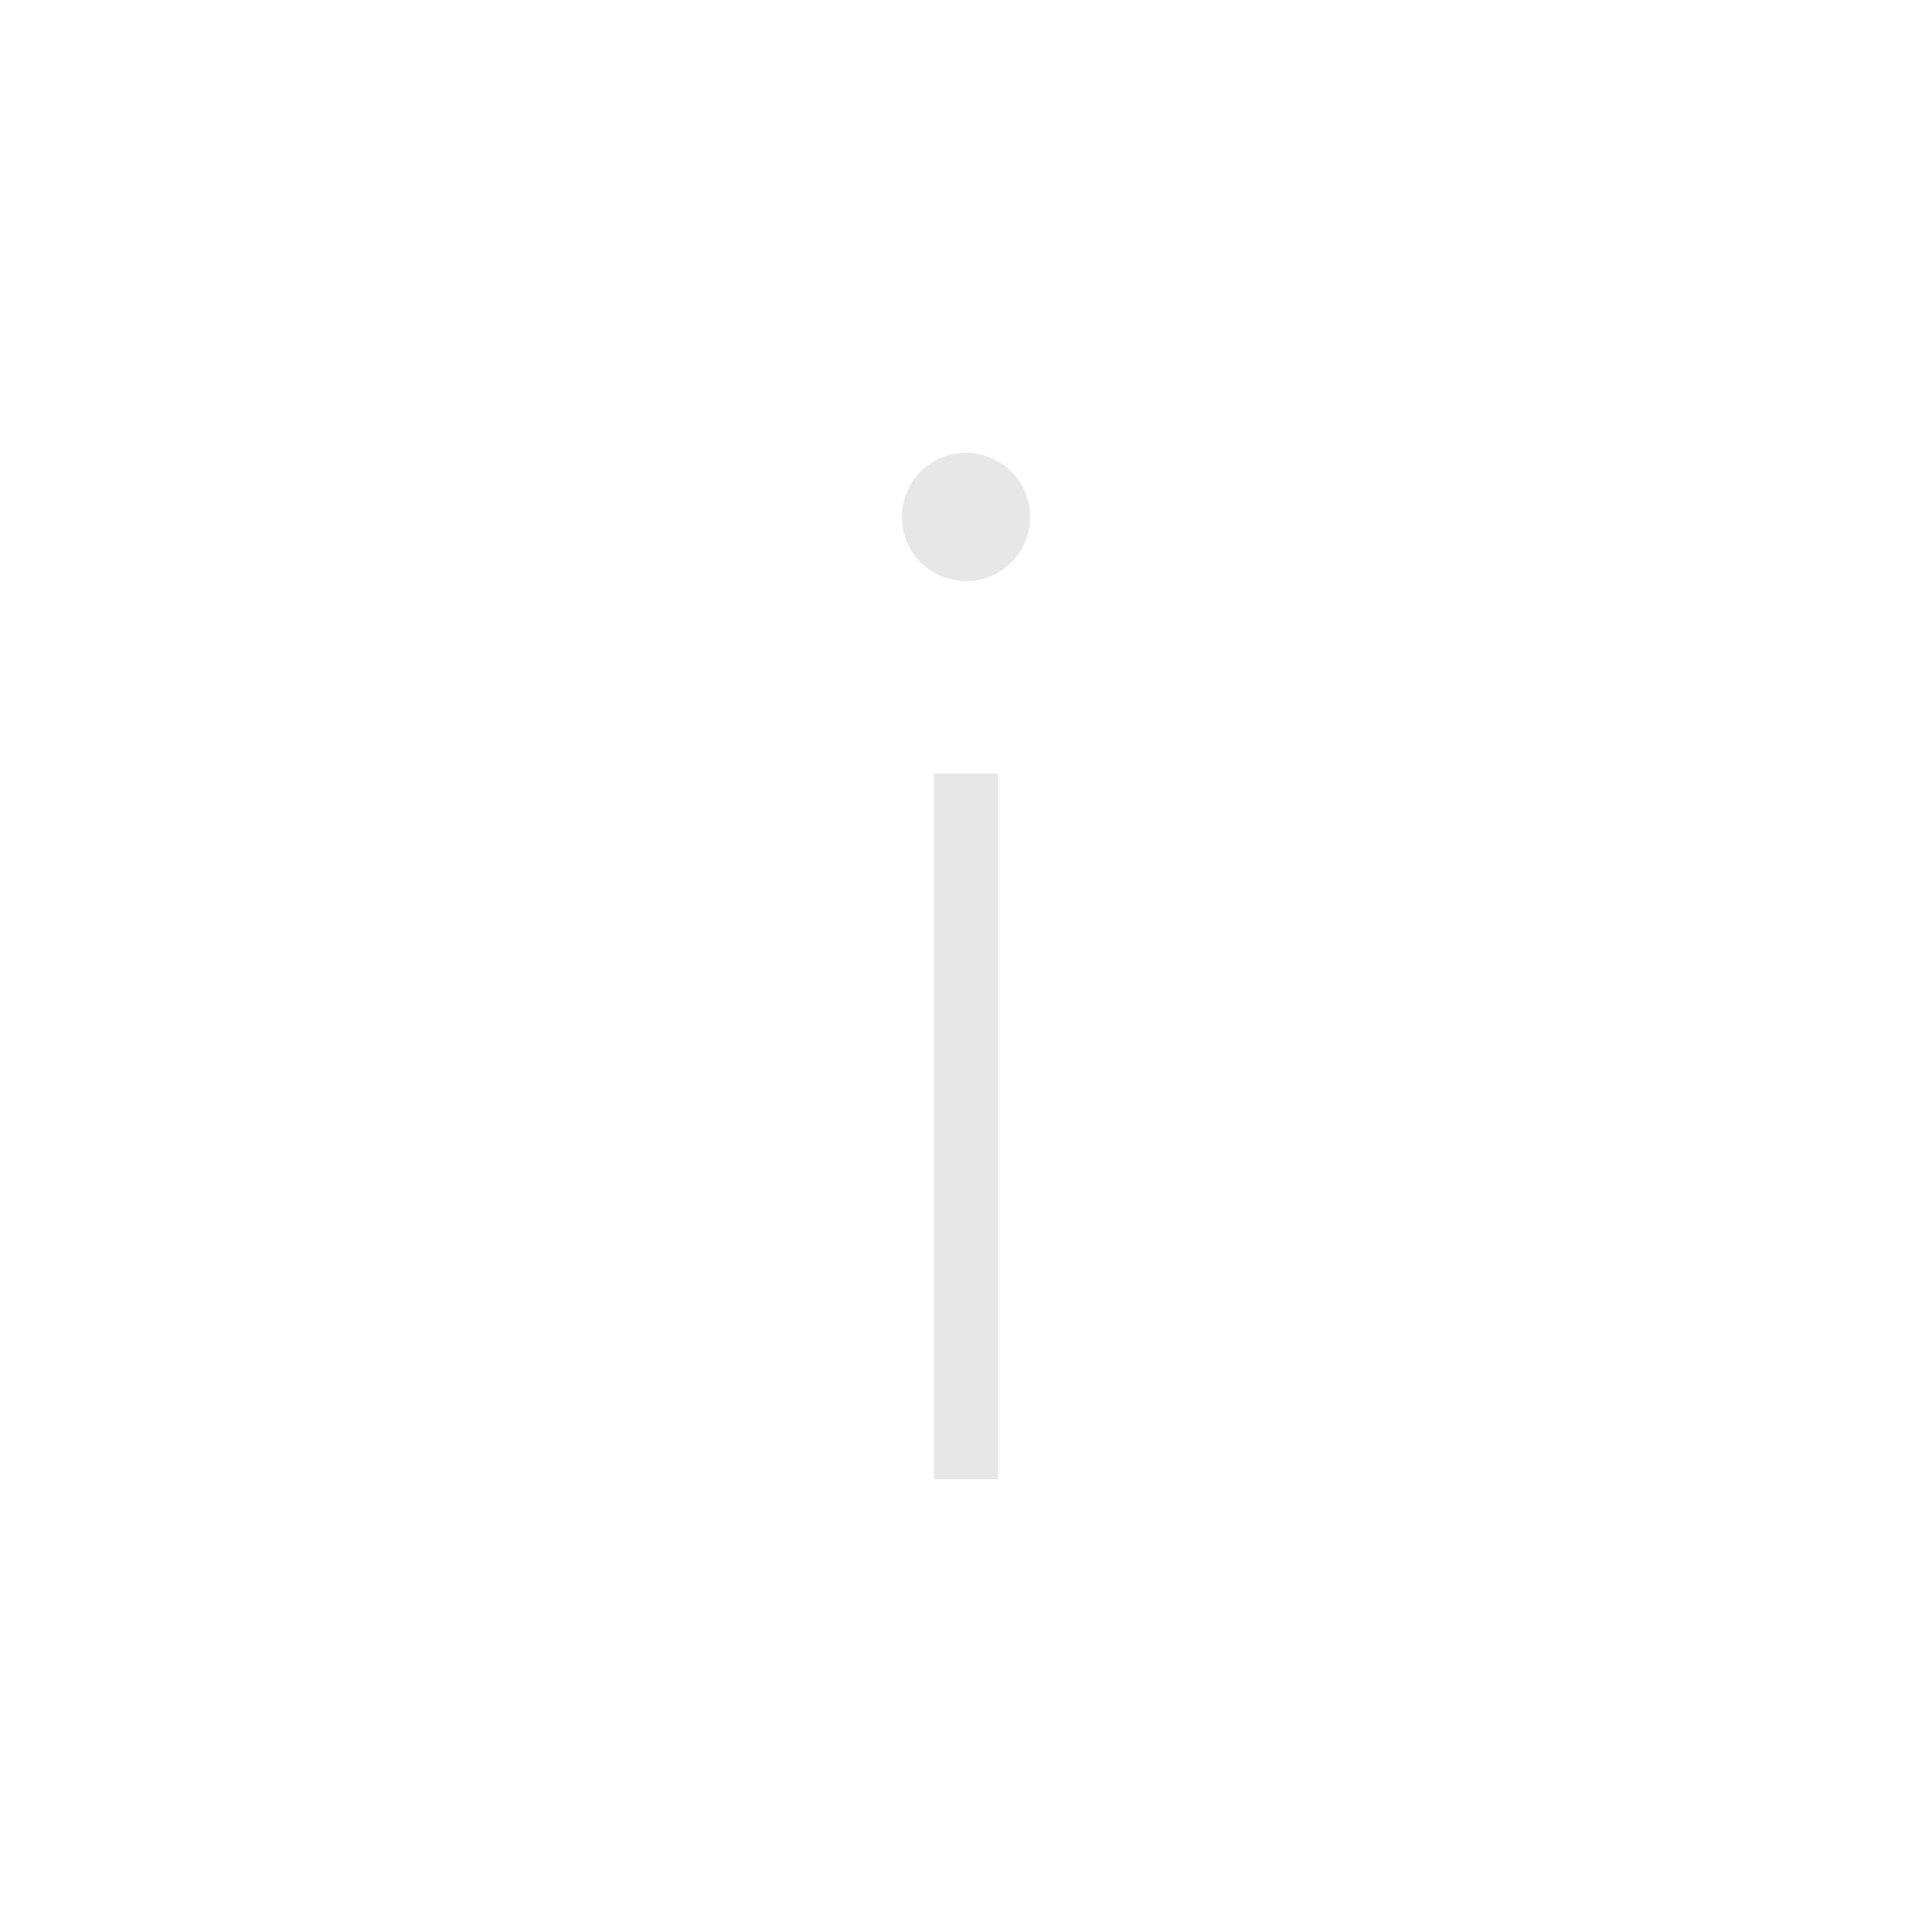
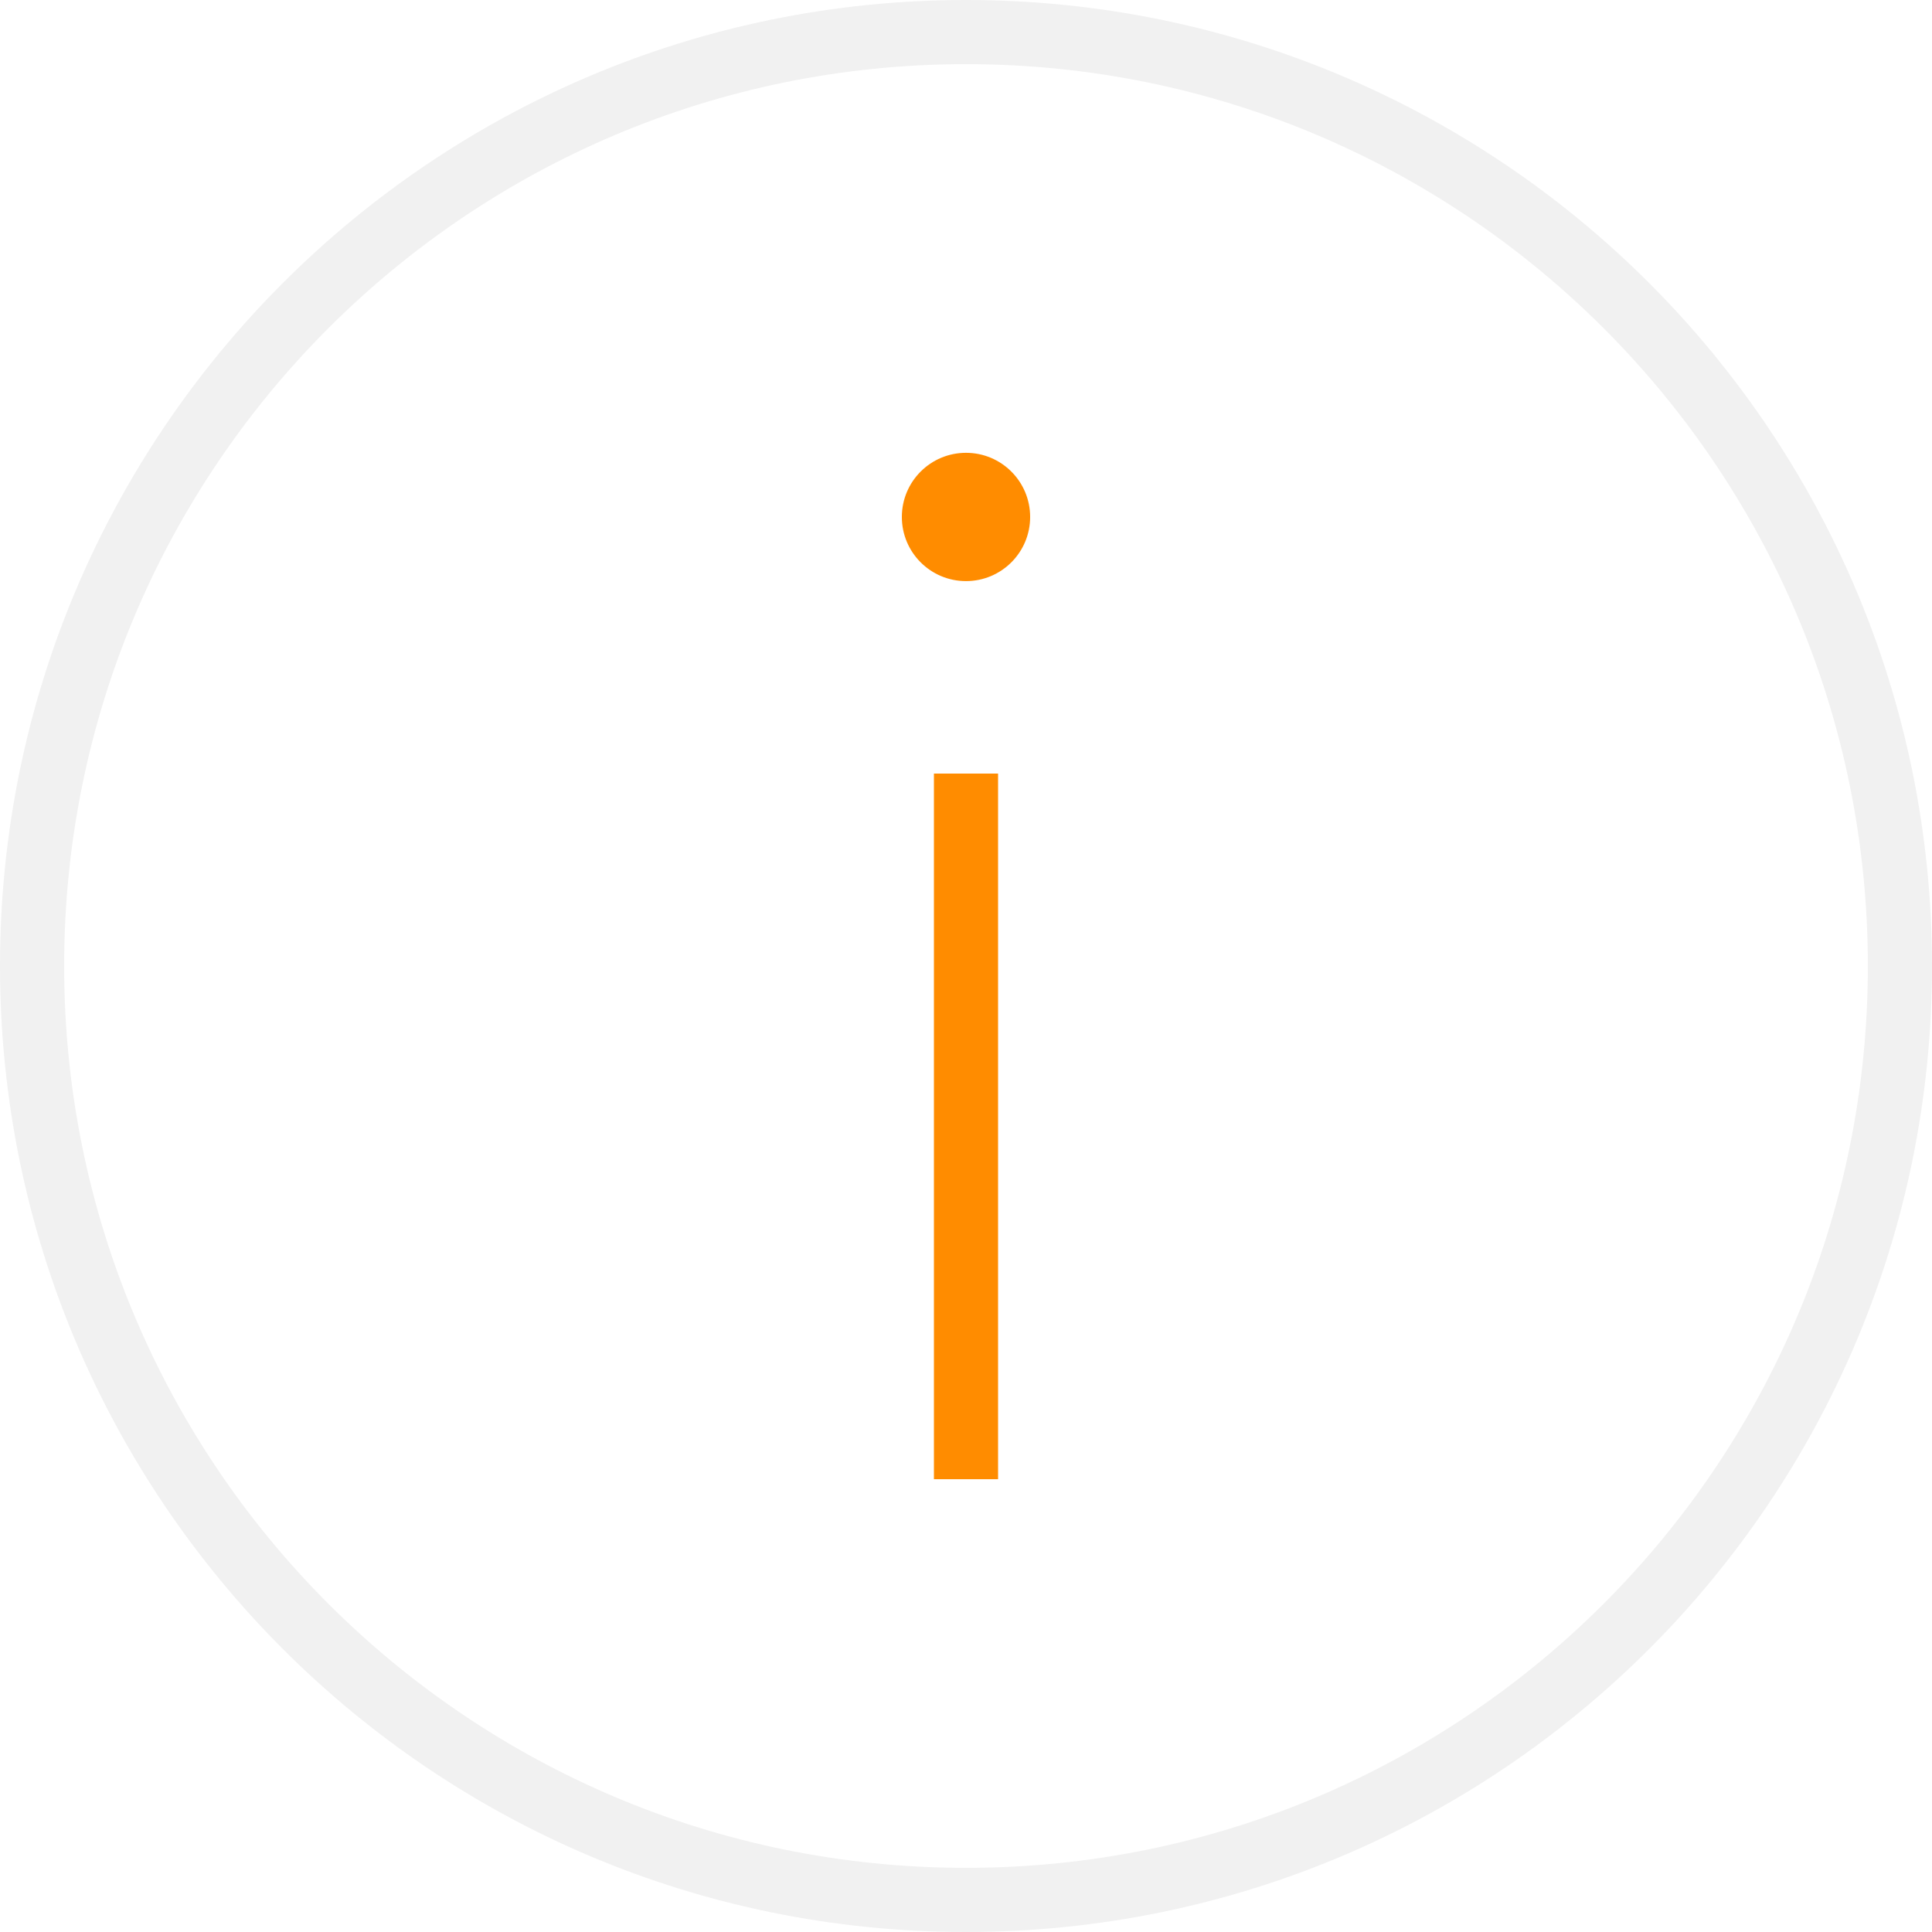
<svg xmlns="http://www.w3.org/2000/svg" height="128" width="128" viewBox="0 0 128 128">
  <g>
-     <path id="path1" transform="rotate(0,64,64) translate(59.75,30) scale(2.125001,2.125001)  " fill="#E7E7E7" d="M1,10L3,10 3,32 1,32z M2,0C3.105,0 4,0.895 4,2 4,3.105 3.105,4 2,4 0.895,4 -1.1368684E-13,3.105 0,2 -1.1368684E-13,0.895 0.895,0 2,0z" />
+     <ellipse cy="64" cx="64" stroke-width="4.25" ry="61.875" rx="61.875" stroke="#F1F1F1" fill="transparent" />
+     <path id="path1" transform="rotate(0,64,64) translate(59.75,30) scale(2.125001,2.125001)  " fill="#FF8C00" d="M1,10L3,10 3,32 1,32z M2,0C3.105,0 4,0.895 4,2 4,3.105 3.105,4 2,4 0.895,4 -1.1368684E-13,3.105 0,2 -1.1368684E-13,0.895 0.895,0 2,0z" />
  </g>
</svg>
